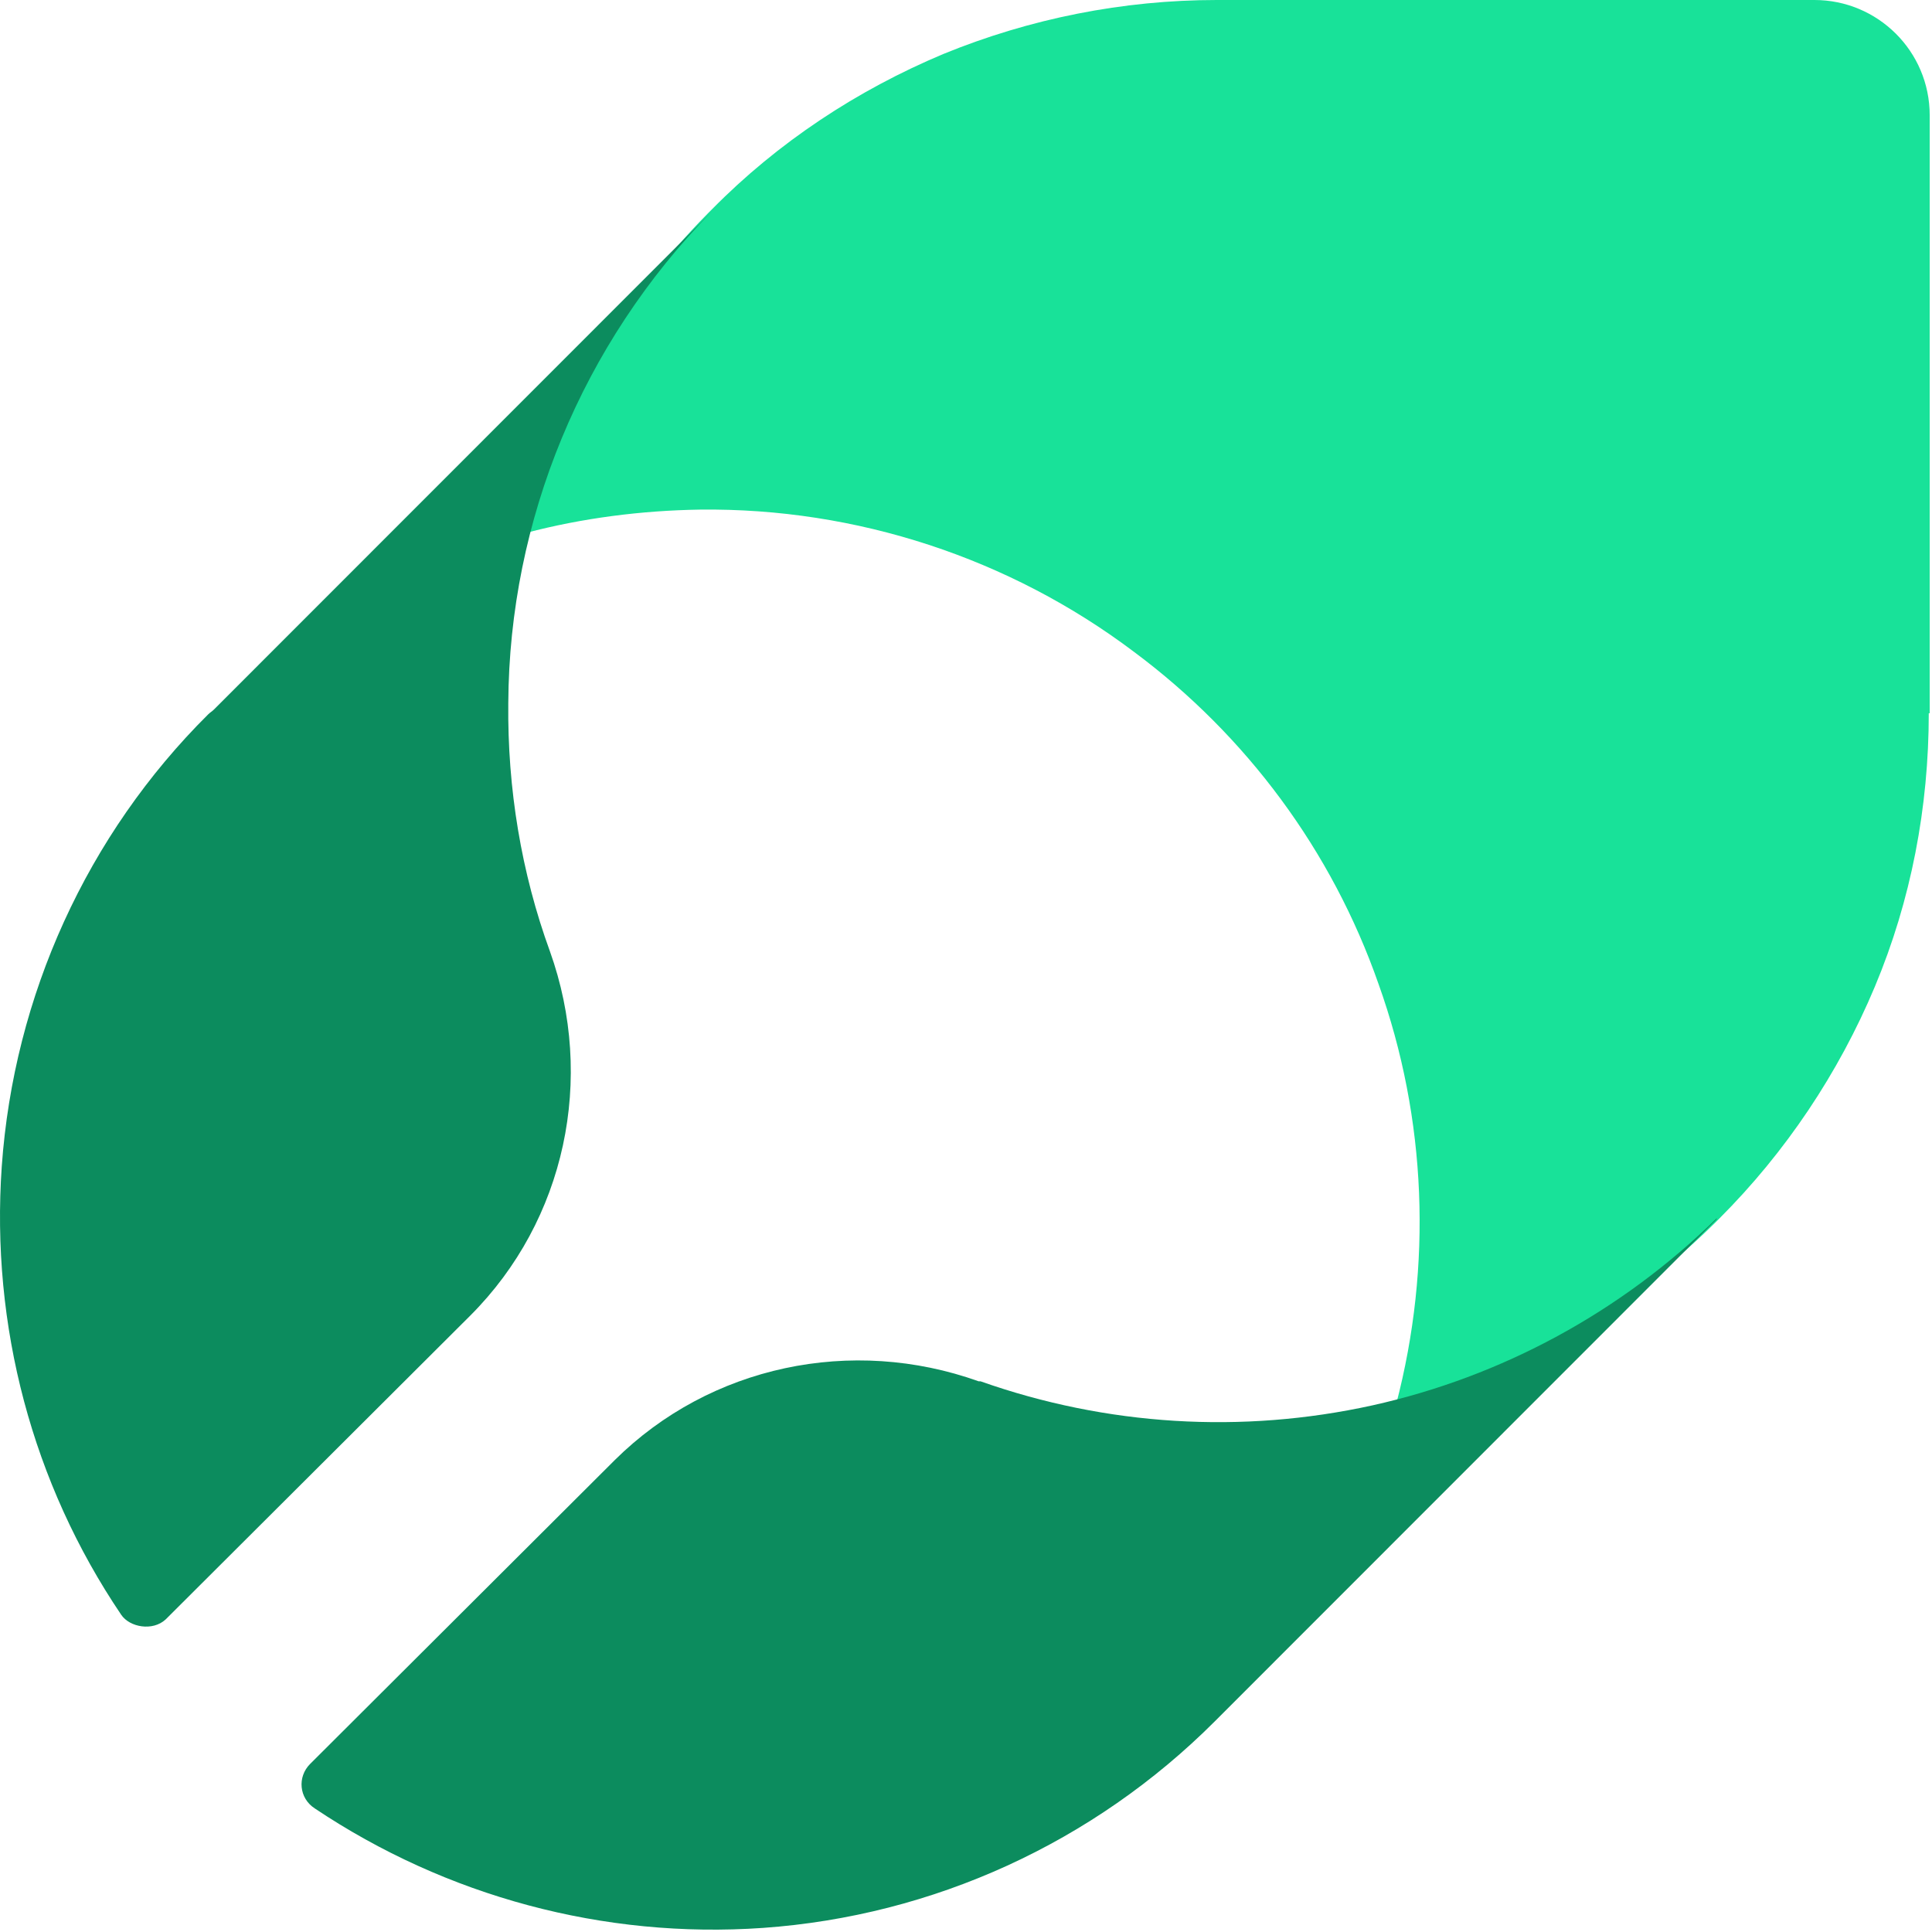
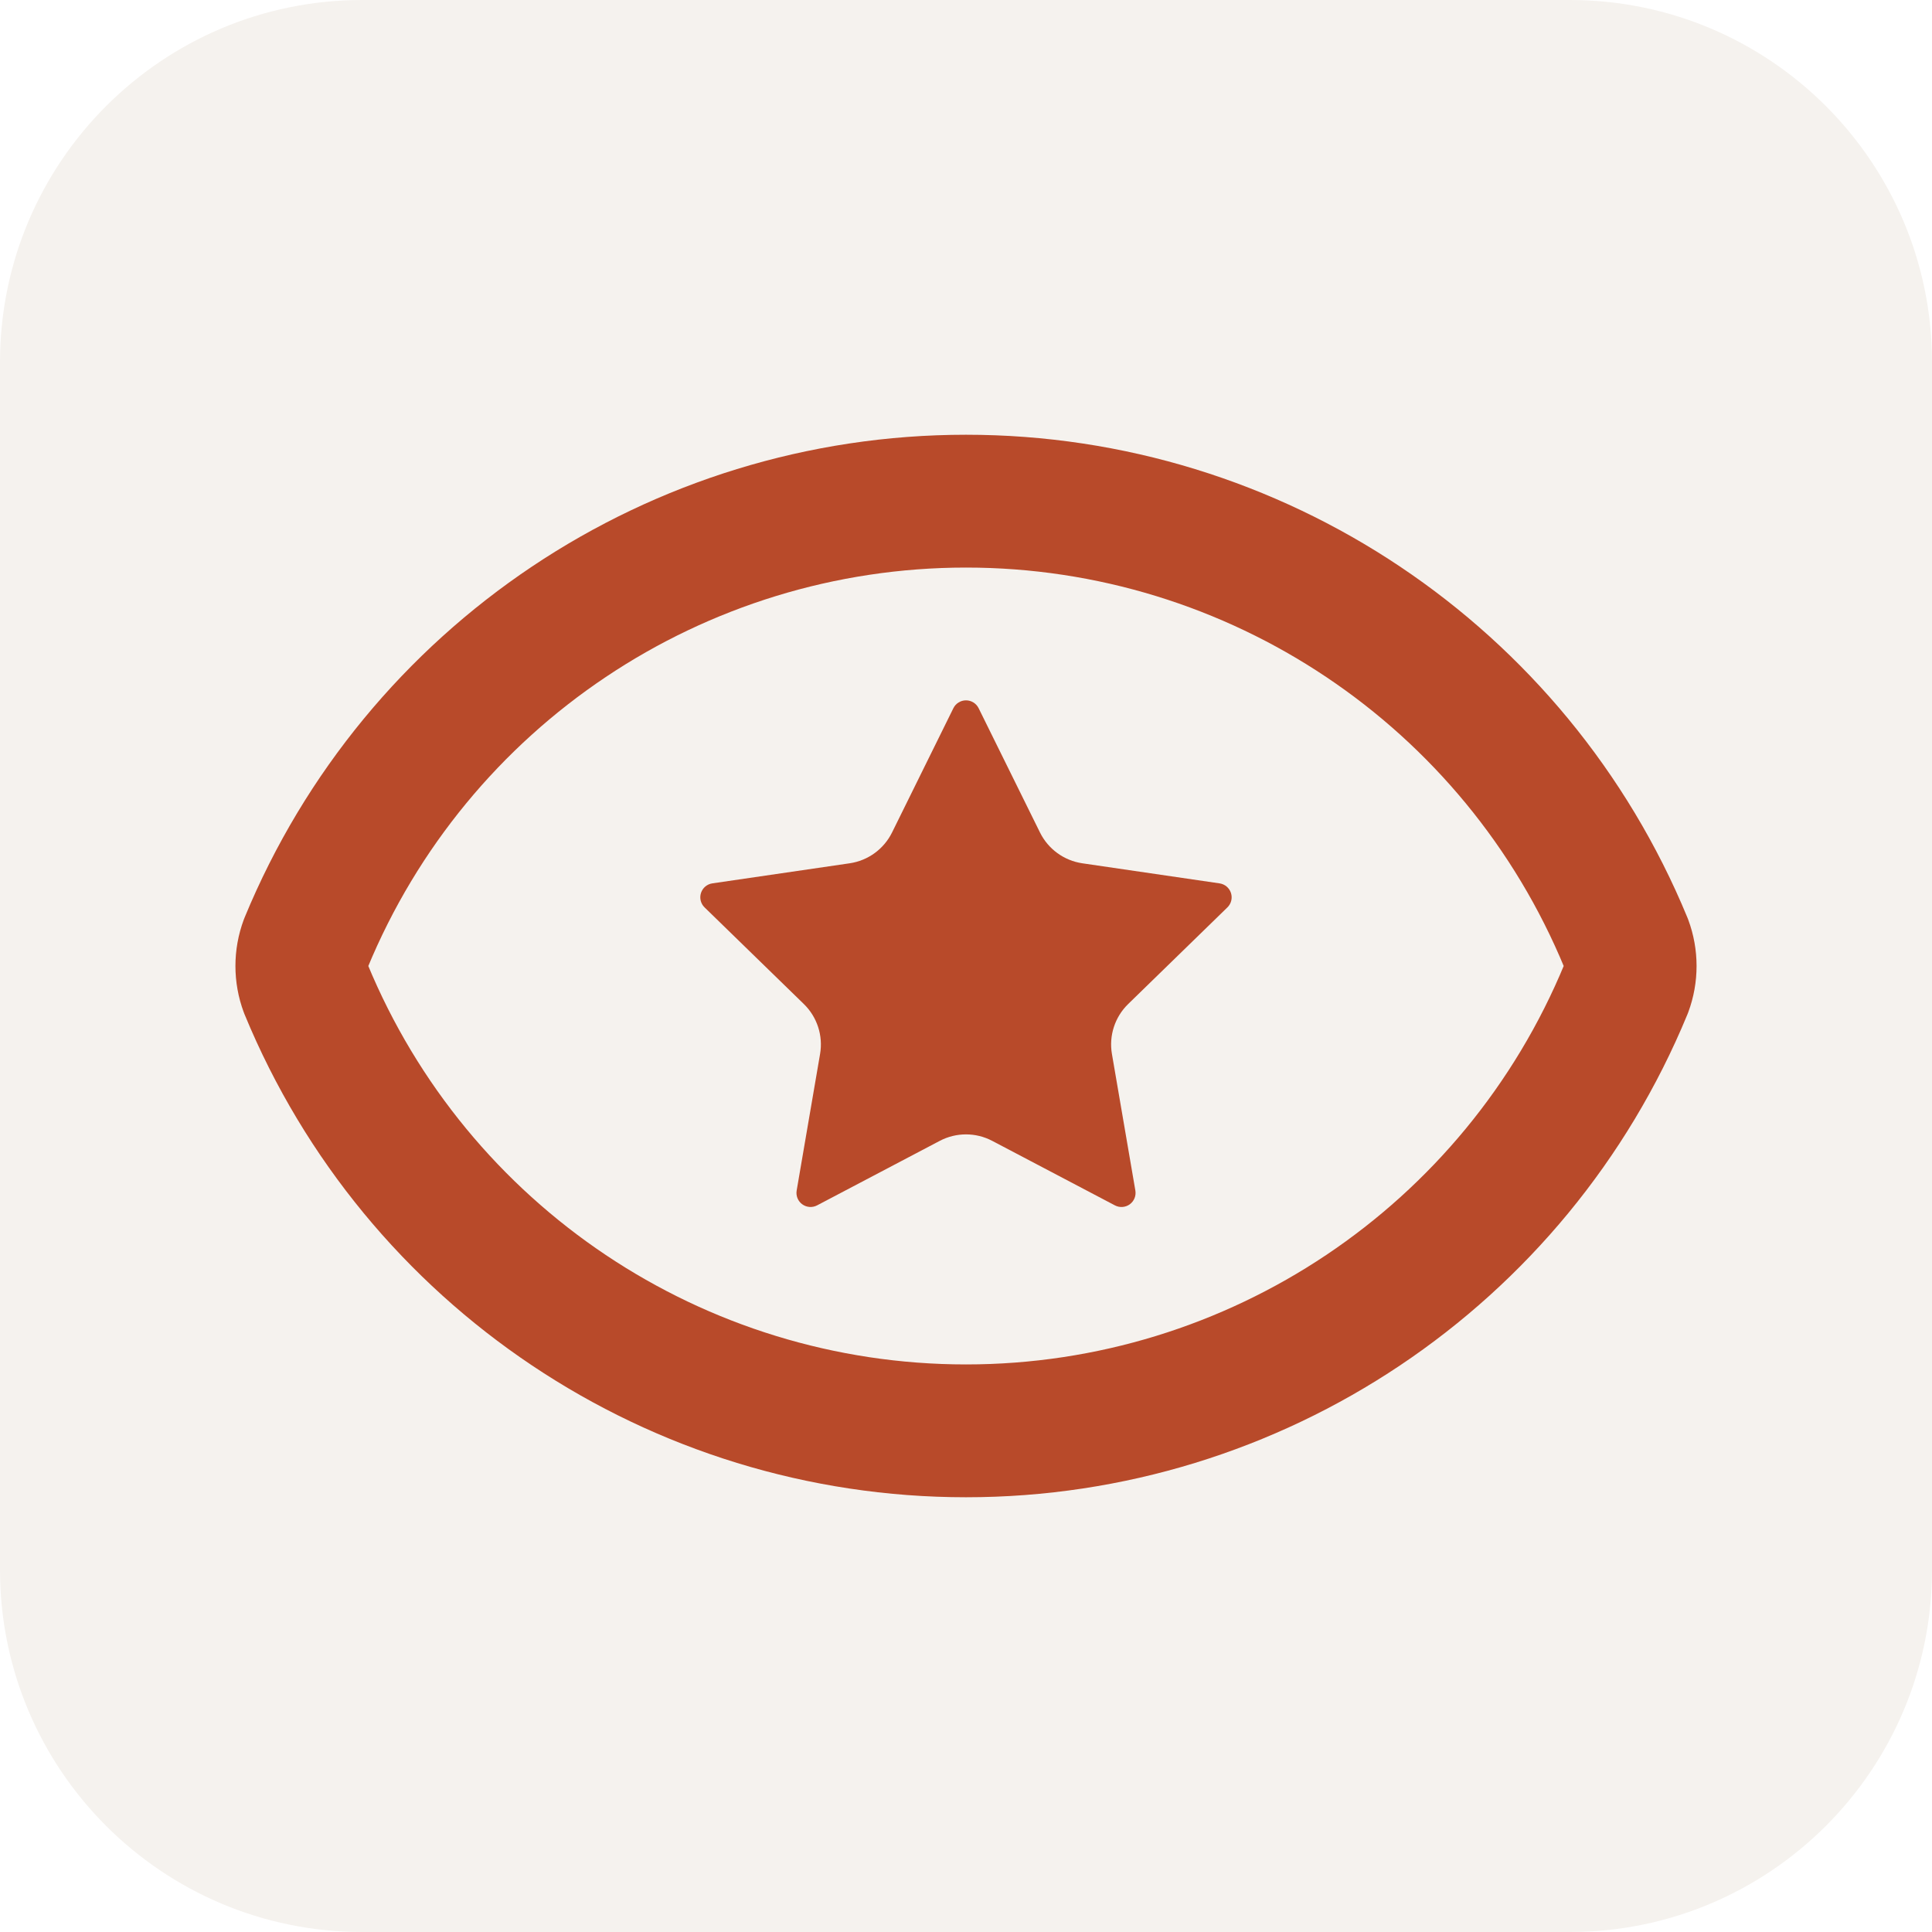
- <svg xmlns="http://www.w3.org/2000/svg" width="502" height="502" viewBox="0 0 502 502" fill="none">
-   <path d="M501.402 185.33V29.962C501.402 13.29 487.876 0 471.453 0H316.156C291.763 0 267.611 4.832 245.15 14.014C222.689 23.438 202.16 36.969 185.012 54.367L183.804 55.575C161.101 78.53 144.92 107.042 136.708 138.454C151.441 134.588 166.656 132.655 181.871 132.413C222.447 131.93 262.298 144.978 294.661 169.383C323.885 191.13 346.104 221.092 358.18 255.645C370.739 290.681 372.188 328.859 362.769 364.862C393.925 356.647 422.666 340.457 445.611 317.744L446.818 316.536C463.966 299.38 477.732 278.841 487.151 256.37C496.571 233.898 501.16 209.735 501.16 185.33H501.402Z" fill="#18E299" />
-   <path d="M132.071 182.706C132.312 135.044 151.32 89.307 184.764 55.125L55.557 184.391C55.076 184.873 54.594 185.113 54.113 185.595C22.593 216.888 3.586 258.774 0.458 303.066C-2.43 344.47 8.397 385.392 31.496 419.575C33.699 422.835 39.677 423.907 43.046 420.778L122.206 341.822C146.989 317.028 154.689 280.198 142.899 247.219C135.44 226.758 131.831 204.852 132.071 182.706Z" fill="#0C8C5E" />
-   <path d="M446.067 316.547C421.284 340.86 390.245 357.71 356.56 365.172C322.634 372.635 287.506 370.468 254.783 358.914C254.783 358.914 254.542 358.914 254.301 358.914C221.338 347.118 184.525 354.821 159.742 379.375L80.581 458.331C77.212 461.701 77.694 467.238 81.784 469.885C115.95 492.754 156.855 503.827 198.24 500.938C242.512 497.809 284.137 478.792 315.656 447.258L316.859 446.054L446.067 316.788V316.547Z" fill="#0C8C5E" />
+ <svg xmlns="http://www.w3.org/2000/svg" viewBox="0 0 32 32" width="32" height="32">
+   <rect x="0" y="0" width="32" height="32" rx="6" fill="#F5F2EE" />
+   <g transform="translate(16,16) scale(1.1) translate(-12,-12)">
+     <path d="M2.062 12.348a1 1 0 0 1 0-.696 10.75 10.75 0 0 1 19.876 0 1 1 0 0 1 0 .696 10.75 10.75 0 0 1-19.876 0" fill="none" stroke="#B84A2A" stroke-width="2" stroke-linecap="round" stroke-linejoin="round" />
+     <path d="M11.525 2.295a.53.53 0 0 1 .95 0l2.31 4.679a2.123 2.123 0 0 0 1.595 1.16l5.166.756a.53.53 0 0 1 .294.904l-3.736 3.638a2.123 2.123 0 0 0-.611 1.878l.882 5.14a.53.53 0 0 1-.771.56l-4.618-2.428a2.122 2.122 0 0 0-1.973 0L6.396 21.01a.53.53 0 0 1-.77-.56l.881-5.139a2.122 2.122 0 0 0-.611-1.879L2.16 9.795a.53.53 0 0 1 .294-.906l5.165-.755a2.122 2.122 0 0 0 1.597-1.16z" transform="translate(12,12) scale(0.4) translate(-12,-12)" fill="#B84A2A" stroke="none" />
+   </g>
</svg>
